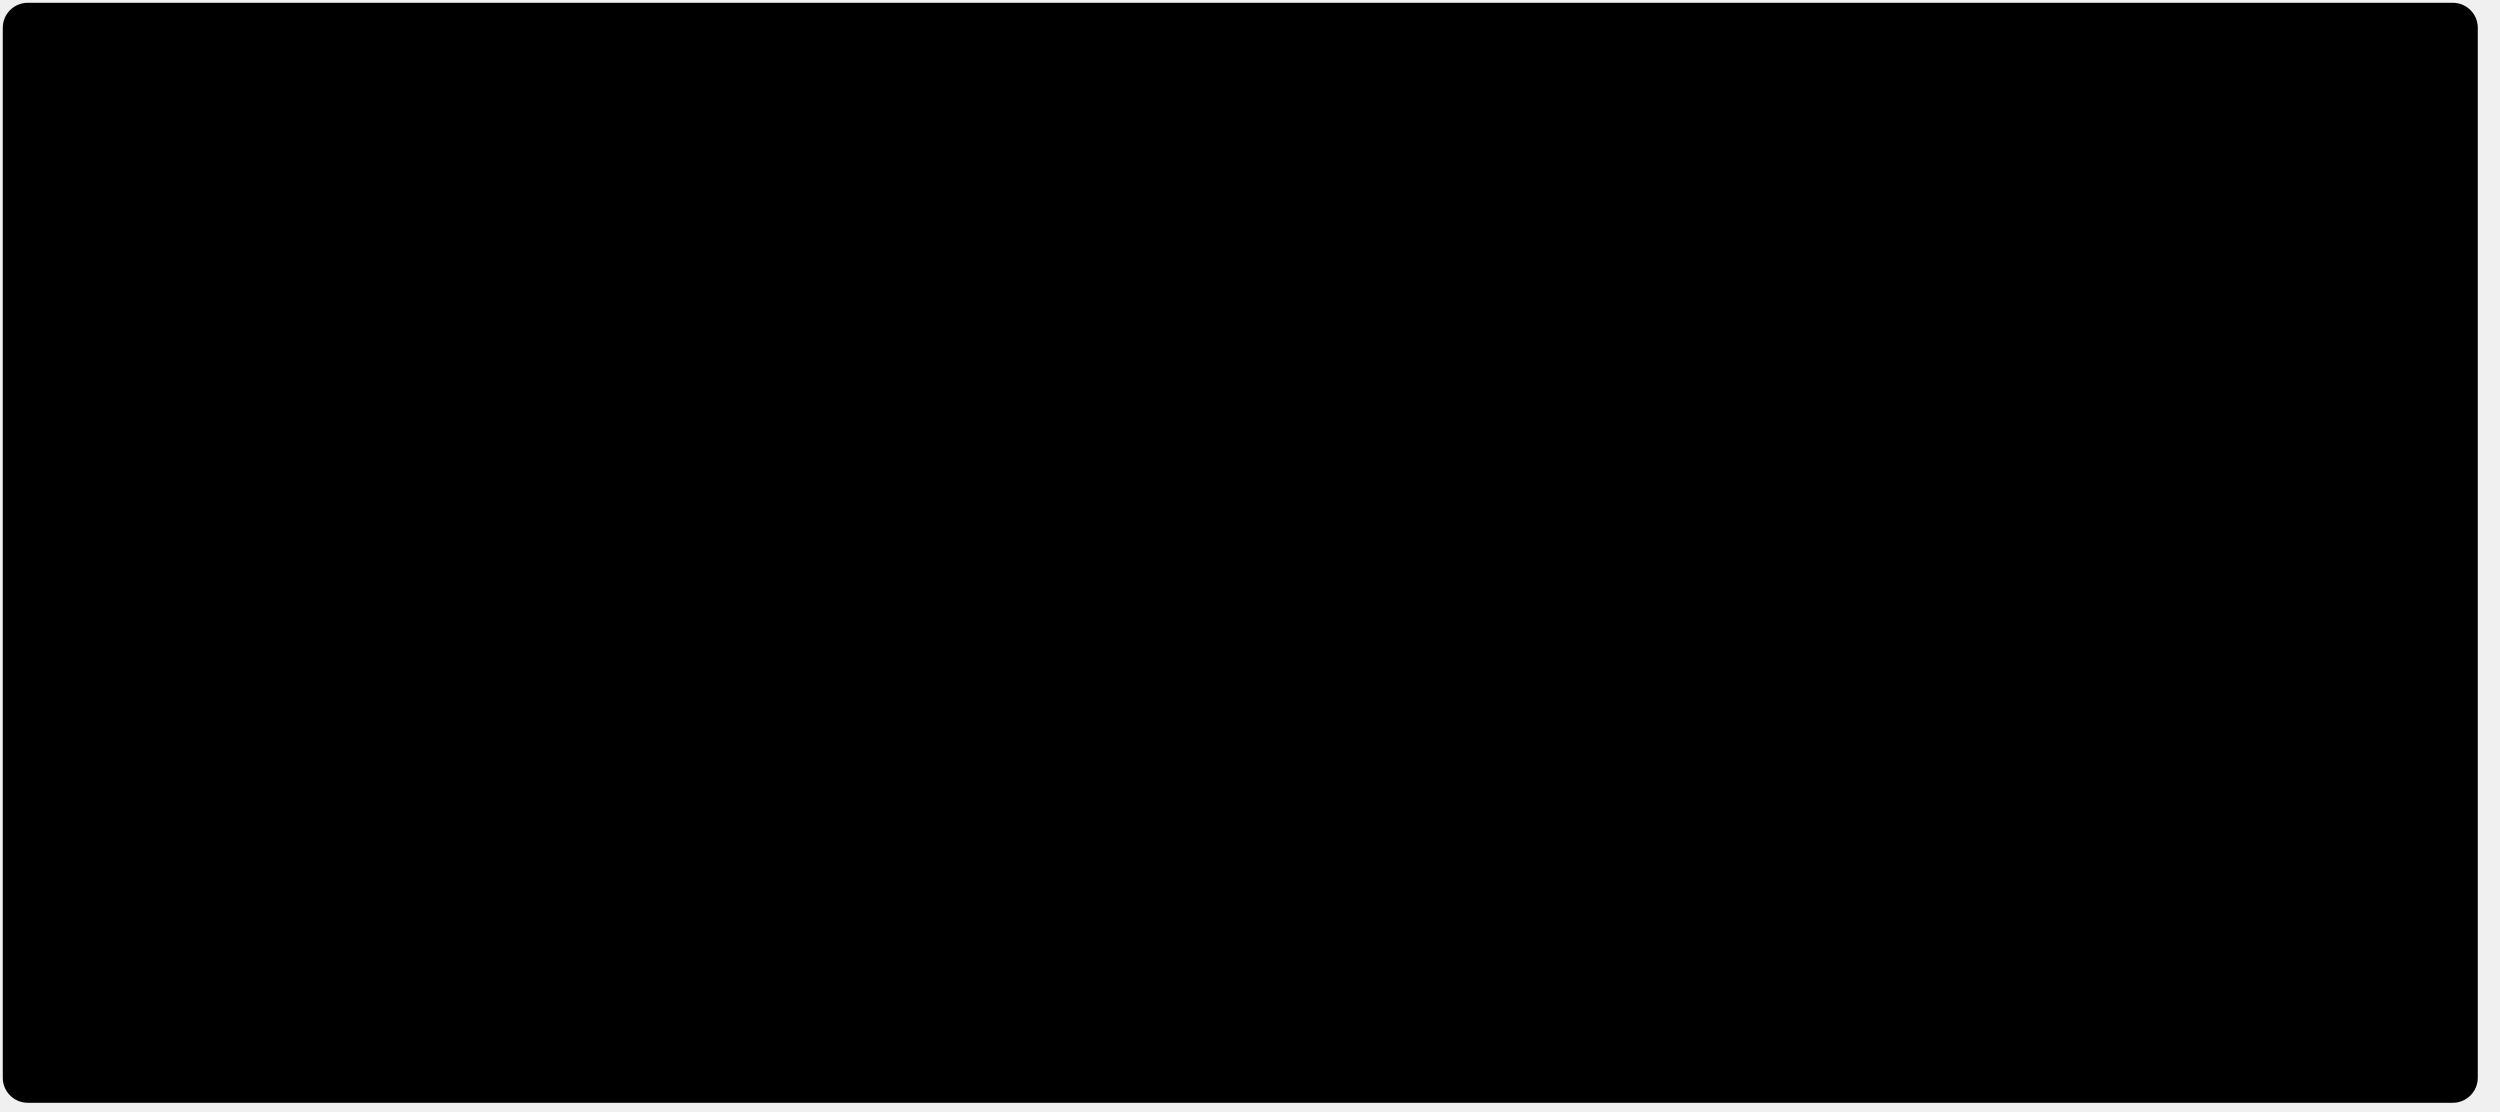
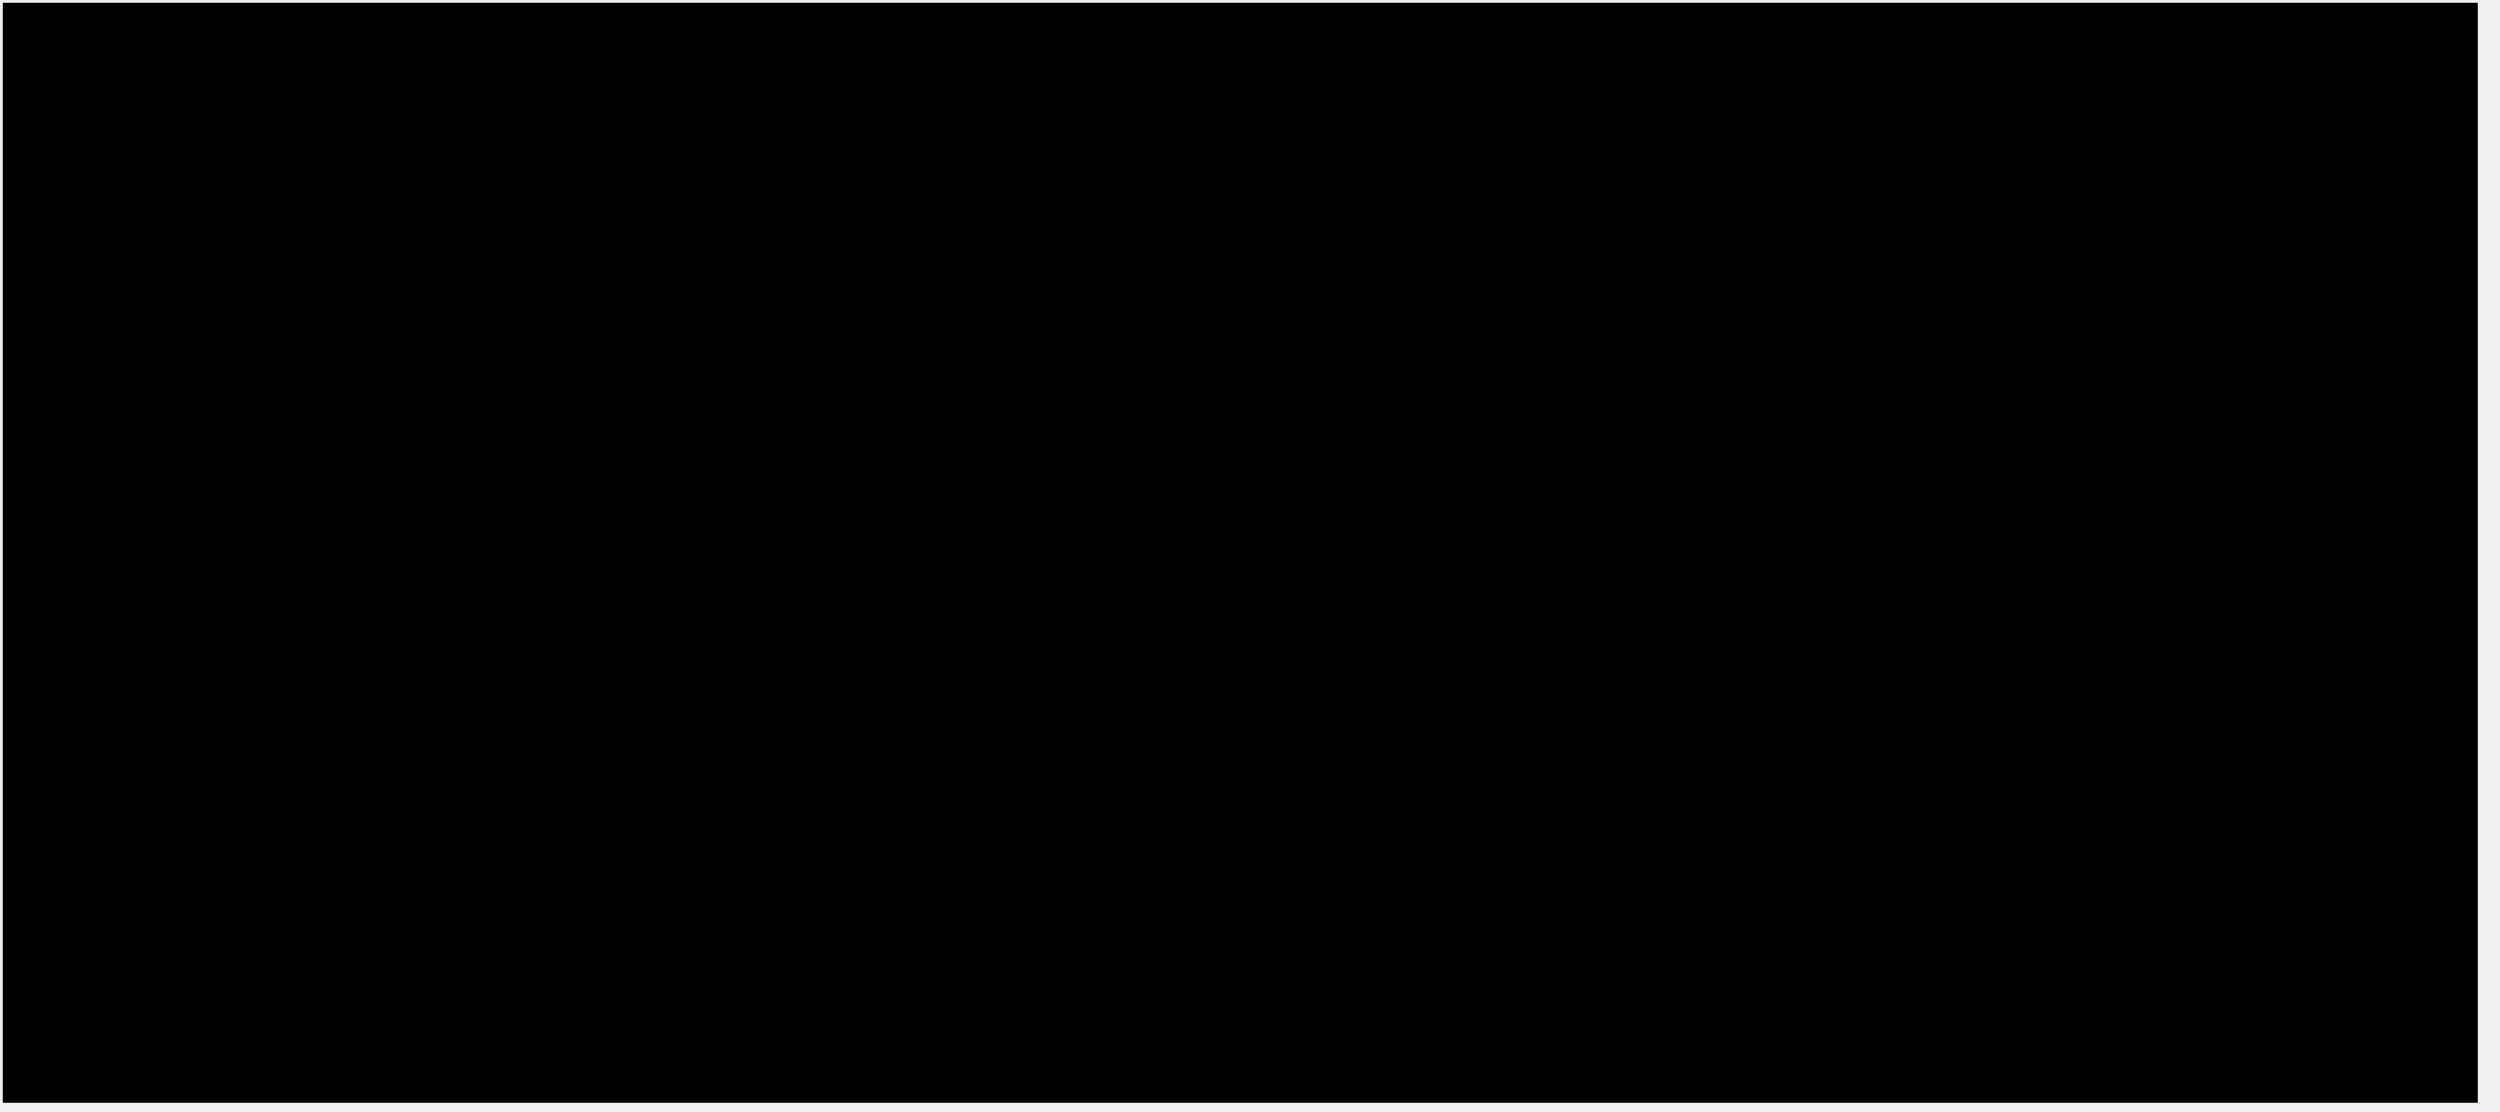
<svg xmlns="http://www.w3.org/2000/svg" xmlns:xlink="http://www.w3.org/1999/xlink" width="450" height="200" viewBox="0 0 450 200">
  <style>
+ 
+     {{FontCSS}}
+ 
    .header {
-         font-family: 'Roboto Slab',serif;
+         font-family: {{FontFamily}};
        font-size: 30px;
        font-weight: 700;
        line-height: .75;
        fill: #{{TitleColor}};
        animation: fadeInAnimation 0.8s ease-in-out forwards;
    }

- 
    .text {
-         font: 800 14px 'Roboto Slab',serif;
+         font: 800 14px {{FontFamily}};
        fill: #{{TextColor}};
    }

    .label {
      font-weight: bold;
    }

    .icon {
      fill: #{{IconColor}};
      display: {{ShowIcons}};
    }

    .progressbar-opacity {
      fill: #{{RingColor}};
      opacity: 0.2;
    }

    .progressbar {
      fill: #{{RingColor}};
    }

    .stagger {
      opacity: 0;
      animation: fadeInAnimation 0.3s ease-in-out forwards;
    }

    @keyframes fadeInAnimation {
      from {
        opacity: 0;
      }
      to {
        opacity: 1;
      }
    }
    </style>
-   <rect x="0.5" y="0.5" rx="4.5" height="99%" width="99%" stroke="#{{BorderColor}}" fill="#{{BackgroundColor}}" stroke-width="1" stroke-opacity="1" />
+   <rect x="0.5" y="0.5" rx="{{BorderRadius}}" height="99%" width="99%" stroke="#{{BorderColor}}" fill="#{{BackgroundColor}}" stroke-width="1" stroke-opacity="1" />
  <g data-testid="card-title" transform="translate(25, 35)">
    <g transform="translate(0, 0)">
      <text x="0" y="0" class="header">{{Name}}</text>
    </g>
  </g>
  <g transform="translate(0,55)">
    <svg x="0" y="0">
      <g transform="translate(0, 0)">
        <g class="stagger" style="animation-delay: 450ms" transform="translate(25, 0)">
          <svg data-testid="icon" class="icon" viewBox="0 0 16 16" version="1.1" width="16" height="16">
            <path fill-rule="evenodd" d="M8 .25a.75.75 0 01.673.418l1.882 3.815 4.21.612a.75.75 0 01.416 1.279l-3.046 2.97.719 4.192a.75.75 0 01-1.088.791L8 12.347l-3.766 1.98a.75.75 0 01-1.088-.79l.72-4.194L.818 6.374a.75.75 0 01.416-1.28l4.21-.611L7.327.668A.75.75 0 018 .25zm0 2.445L6.615 5.5a.75.75 0 01-.564.41l-3.097.45 2.24 2.184a.75.75 0 01.216.664l-.528 3.084 2.769-1.456a.75.75 0 01.698 0l2.77 1.456-.53-3.084a.75.75 0 01.216-.664l2.24-2.183-3.096-.45a.75.75 0 01-.564-.41L8 2.694v.001z" />
          </svg>
          <text class="text label" x="{{TextPosition}}" y="12.5">{{StarsLabel}}:</text>
          <text class="text" x="160" y="12.5" data-testid="stars">{{Stars}}</text>
        </g>
      </g>
      <g transform="translate(0, 27)">
        <g class="stagger" style="animation-delay: 600ms" transform="translate(25, 0)">
          <svg data-testid="icon" class="icon" viewBox="0 0 16 16" version="1.1" width="16" height="16">
            <path fill-rule="evenodd" d="M1.643 3.143L.427 1.927A.25.25 0 000 2.104V5.75c0 .138.112.25.25.25h3.646a.25.25 0 00.177-.427L2.715 4.215a6.5 6.5 0 11-1.18 4.458.75.75 0 10-1.493.154 8.001 8.001 0 101.6-5.684zM7.75 4a.75.75 0 01.75.75v2.992l2.028.812a.75.75 0 01-.557 1.392l-2.5-1A.75.75 0 017 8.25v-3.5A.75.75 0 017.75 4z" />
          </svg>
          <text class="text label" x="{{TextPosition}}" y="12.5">{{CommitsLabel}}:</text>
          <text class="text" x="160" y="12.5" data-testid="commits">{{Commits}}</text>
        </g>
      </g>
      <g transform="translate(0, 54)">
        <g class="stagger" style="animation-delay: 750ms" transform="translate(25, 0)">
          <svg data-testid="icon" class="icon" viewBox="0 0 16 16" version="1.1" width="16" height="16">
            <path fill-rule="evenodd" d="M7.177 3.073L9.573.677A.25.25 0 0110 .854v4.792a.25.25 0 01-.427.177L7.177 3.427a.25.25 0 010-.354zM3.75 2.5a.75.75 0 100 1.5.75.75 0 000-1.5zm-2.25.75a2.25 2.25 0 113 2.122v5.256a2.251 2.251 0 11-1.5 0V5.372A2.25 2.25 0 011.5 3.25zM11 2.5h-1V4h1a1 1 0 011 1v5.628a2.251 2.251 0 101.5 0V5A2.5 2.5 0 0011 2.5zm1 10.25a.75.75 0 111.5 0 .75.75 0 01-1.5 0zM3.75 12a.75.75 0 100 1.5.75.75 0 000-1.5z" />
          </svg>
          <text class="text label" x="{{TextPosition}}" y="12.5">{{PullRequestLabel}}:</text>
          <text class="text" x="160" y="12.5" data-testid="prs">{{PRS}}</text>
        </g>
      </g>
      <g transform="translate(0, 81)">
        <g class="stagger" style="animation-delay: 900ms" transform="translate(25, 0)">
          <svg data-testid="icon" class="icon" viewBox="0 0 16 16" version="1.1" width="16" height="16">
            <path fill-rule="evenodd" d="M8 1.5a6.5 6.5 0 100 13 6.5 6.5 0 000-13zM0 8a8 8 0 1116 0A8 8 0 010 8zm9 3a1 1 0 11-2 0 1 1 0 012 0zm-.25-6.25a.75.75 0 00-1.5 0v3.5a.75.75 0 001.5 0v-3.5z" />
          </svg>
          <text class="text label" x="{{TextPosition}}" y="12.5">{{IssuesLabel}}:</text>
          <text class="text" x="160" y="12.5" data-testid="issues">{{Issuers}}</text>
        </g>
      </g>
      <g transform="translate(0, 108)">
        <g class="stagger" style="animation-delay: 1050ms" transform="translate(25, 0)">
          <svg data-testid="icon" class="icon" viewBox="0 0 16 16" version="1.1" width="16" height="16">
            <path fill-rule="evenodd" d="M2 2.5A2.5 2.5 0 014.5 0h8.75a.75.75 0 01.75.75v12.5a.75.75 0 01-.75.75h-2.5a.75.75 0 110-1.5h1.75v-2h-8a1 1 0 00-.714 1.7.75.75 0 01-1.072 1.05A2.495 2.495 0 012 11.5v-9zm10.5-1V9h-8c-.356 0-.694.074-1 .208V2.5a1 1 0 011-1h8zM5 12.25v3.25a.25.25 0 00.4.2l1.45-1.087a.25.25 0 01.3 0L8.6 15.7a.25.25 0 00.4-.2v-3.25a.25.25 0 00-.25-.25h-3.5a.25.25 0 00-.25.25z" />
          </svg>
          <text class="text label" x="{{TextPosition}}" y="12.5">{{ContributionsLabel}}:</text>
          <text class="text" x="160" y="12.5" data-testid="contribs">{{Contributions}}</text>
        </g>
      </g>
    </svg>
    <g transform="translate(280,0)">
      <g transform="scale(7.6)" style="animation-delay: 1050ms" class="stagger">
        <svg aria-hidden="true" focusable="false" width="0.99em" height="1em" style="-ms-transform: rotate(360deg); -webkit-transform: rotate(360deg); transform: rotate(360deg);" preserveAspectRatio="xMidYMid meet" viewBox="0 0 256 259.3">
          <path fill="#9EDCF2" d="M200.9 199.8c0 13.9-32.2 25.1-71.9 25.1s-71.9-11.3-71.9-25.1c0-13.9 32.2-25.1 71.9-25.1s71.9 11.2 71.9 25.1zm0 0" />
          <defs>
            <path id="IconifyId-179572319be-ad6740-8" d="M98.1 244.8c1.6 7.5 5.5 11.9 9.4 14.5h41.1c5-3.4 10.1-9.8 10.1-21.8v-31s.6-7.7 7.7-10.2c0 0 4.1-2.9-.3-4.5c0 0-19.5-1.6-19.5 14.4v23.6s.8 8.7-3.8 12.3v-29.2s.3-9.3 5.1-12.8c0 0 3.2-5.7-3.8-4.2c0 0-13.4 1.9-14 17.6l-.3 30h-3.2l-.3-30c-.6-15.6-14-17.6-14-17.6c-7-1.6-3.8 4.2-3.8 4.2c4.8 3.5 5.1 12.8 5.1 12.8v29.5c-4.6-3.3-3.8-12.6-3.8-12.6v-23.6c0-16-19.5-14.4-19.5-14.4c-4.5 1.6-.3 4.5-.3 4.5c7 2.6 7.7 10.2 7.7 10.2v21.7l.4 16.6z" />
          </defs>
          <clipPath id="IconifyId-179572319be-ad6740-9">
            <use xlink:href="#IconifyId-179572319be-ad6740-8" overflow="visible" />
          </clipPath>
          <path clip-path="url(#IconifyId-179572319be-ad6740-9)" fill="#7DBCE7" d="M200.9 199.8c0 13.9-32.2 25.1-71.9 25.1s-71.9-11.3-71.9-25.1c0-13.9 32.2-25.1 71.9-25.1s71.9 11.2 71.9 25.1zm0 0" />
          <path fill="#9EDCF2" d="M46.9 125.9l-2.1 7.2s-.5 2.6 1.9 3.1c2.6-.1 2.4-2.5 2.2-3.2l-2-7.1zm0 0" />
          <path fill="#010101" stroke="#fff" stroke-width="1" stroke-opacity="1" d="M255.8 95.6l.2-.9c-21.1-4.2-42.7-4.3-55.8-3.7c2.1-7.7 2.8-16.7 2.8-26.6c0-14.3-5.4-25.7-14-34.3c1.5-4.9 3.5-15.8-2-29.7c0 0-9.8-3.1-32.1 11.8c-8.7-2.2-18-3.3-27.3-3.3c-10.2 0-20.5 1.3-30.2 3.9C74.4-2.9 64.3.3 64.3.3c-6.6 16.5-2.5 28.8-1.3 31.8c-7.8 8.4-12.5 19.1-12.5 32.2c0 9.9 1.1 18.8 3.9 26.5c-13.2-.5-34-.3-54.4 3.8l.2.9c20.4-4.1 41.4-4.2 54.5-3.7c.6 1.6 1.3 3.2 2 4.7c-13 .4-35.1 2.1-56.3 8.1l.3.9c21.4-6 43.7-7.6 56.6-8c7.8 14.4 23 23.8 50.2 26.7c-3.9 2.6-7.8 7-9.4 14.5c-5.3 2.5-21.9 8.7-31.9-8.5c0 0-5.6-10.2-16.3-11c0 0-10.4-.2-.7 6.5c0 0 6.9 3.3 11.7 15.6c0 0 6.3 21 36.4 14.2V177s-.6 7.7-7.7 10.2c0 0-4.2 2.9.3 4.5c0 0 19.5 1.6 19.5-14.4v-23.6s-.8-9.4 3.8-12.6v38.8s-.3 9.3-5.1 12.8c0 0-3.2 5.7 3.8 4.2c0 0 13.4-1.9 14-17.6l.3-39.3h3.2l.3 39.3c.6 15.6 14 17.6 14 17.6c7 1.6 3.8-4.2 3.8-4.2c-4.8-3.5-5.1-12.8-5.1-12.8v-38.5c4.6 3.6 3.8 12.3 3.8 12.3v23.6c0 16 19.5 14.4 19.5 14.4c4.5-1.6.3-4.5.3-4.5c-7-2.6-7.7-10.2-7.7-10.2v-31c0-12.1-5.1-18.5-10.1-21.8c29-2.9 42.9-12.2 49.3-26.8c12.7.3 35.6 1.9 57.4 8.1l.3-.9c-21.7-6.1-44.4-7.7-57.3-8.1c.6-1.5 1.1-3 1.6-4.6c13.4-.5 35.1-.5 56.3 3.7zm0 0" />
          <path fill="#F5CCB3" d="M174.6 63.7c6.2 5.7 9.9 12.5 9.9 19.8c0 34.4-25.6 35.3-57.2 35.3S70.1 114 70.1 83.5c0-7.3 3.6-14.1 9.8-19.7c10.3-9.4 27.7-4.4 47.4-4.4s37-5.1 47.3 4.3zm0 0" />
          <path fill="#FFF" d="M108.3 85.3c0 9.5-5.3 17.1-11.9 17.1c-6.6 0-11.9-7.7-11.9-17.1c0-9.5 5.3-17.1 11.9-17.1c6.6-.1 11.9 7.6 11.9 17.1zm0 0" />
          <path fill="#AF5C51" d="M104.5 85.5c0 6.3-3.6 11.4-7.9 11.4c-4.4 0-7.9-5.1-7.9-11.4c0-6.3 3.6-11.4 7.9-11.4c4.3 0 7.9 5.1 7.9 11.4zm0 0" />
          <path fill="#FFF" d="M172.2 85.3c0 9.5-5.3 17.1-11.9 17.1c-6.6 0-11.9-7.7-11.9-17.1c0-9.5 5.3-17.1 11.9-17.1c6.5-.1 11.9 7.6 11.9 17.1zm0 0" />
          <path fill="#AF5C51" d="M168.3 85.5c0 6.3-3.6 11.4-7.9 11.4c-4.4 0-7.9-5.1-7.9-11.4c0-6.3 3.6-11.4 7.9-11.4c4.4 0 7.9 5.1 7.9 11.4zm0 0" />
          <path fill="#AF5C51" d="M130.5 100.5c0 1.6-1.3 3-3 3c-1.6 0-3-1.3-3-3s1.3-3 3-3c1.6 0 3 1.3 3 3zm0 0" />
          <path fill="#AF5C51" d="M120.6 108c-.2-.5.1-1 .6-1.2c.5-.2 1 .1 1.2.6c.8 2.2 2.8 3.6 5.1 3.6s4.3-1.5 5.1-3.6c.2-.5.7-.8 1.2-.6c.5.2.8.7.6 1.2c-1 2.9-3.8 4.9-6.9 4.9c-3.1 0-5.9-2-6.9-4.9zm0 0" />
          <path fill="#C4E5D9" d="M54.5 121.6c0 .8-.9 1.4-2.1 1.4c-1.1 0-2.1-.6-2.1-1.4c0-.8.9-1.4 2.1-1.4c1.2 0 2.1.6 2.1 1.4zm0 0" />
          <path fill="#C4E5D9" d="M60.3 124.8c0 .8-.9 1.4-2.1 1.4c-1.1 0-2.1-.6-2.1-1.4c0-.8.9-1.4 2.1-1.4c1.2 0 2.1.6 2.1 1.4zm0 0" />
          <path fill="#C4E5D9" d="M63.8 129c0 .8-.9 1.4-2.1 1.4c-1.1 0-2.1-.6-2.1-1.4c0-.8.9-1.4 2.1-1.4c1.2-.1 2.1.6 2.1 1.4zm0 0" />
          <path fill="#C4E5D9" d="M67 133.8c0 .8-.9 1.4-2.1 1.4c-1.1 0-2.1-.6-2.1-1.4c0-.8.9-1.4 2.1-1.4c1.2-.1 2.1.6 2.1 1.4zm0 0" />
          <path fill="#C4E5D9" d="M70.5 138.2c0 .8-.9 1.4-2.1 1.4c-1.1 0-2.1-.6-2.1-1.4c0-.8.9-1.4 2.1-1.4c1.2 0 2.1.6 2.1 1.4zm0 0" />
          <path fill="#C4E5D9" d="M75.3 142.1c0 .8-.9 1.4-2.1 1.4c-1.1 0-2.1-.6-2.1-1.4c0-.8.9-1.4 2.1-1.4c1.2-.1 2.1.6 2.1 1.4zm0 0" />
          <path fill="#C4E5D9" d="M82 144.6c0 .8-.9 1.4-2.1 1.4c-1.1 0-2.1-.6-2.1-1.4c0-.8.9-1.4 2.1-1.4c1.2 0 2.1.6 2.1 1.4zm0 0" />
          <path fill="#C4E5D9" d="M88.7 144.6c0 .8-.9 1.4-2.1 1.4c-1.1 0-2.1-.6-2.1-1.4c0-.8.9-1.4 2.1-1.4c1.2 0 2.1.6 2.1 1.4zm0 0" />
          <path fill="#C4E5D9" d="M95.5 143.5c0 .8-.9 1.4-2.1 1.4c-1.1 0-2.1-.6-2.1-1.4c0-.8.9-1.4 2.1-1.4c1.1 0 2.1.6 2.1 1.4zm0 0" />
          <rect x="0" y="0" width="256" height="259.3" fill="rgba(0, 0, 0, 0)" />
        </svg>
      </g>
      <g transform="translate(0,110), scale(0.7)">
        <rect x="0" y="0" width="175" rx="5" height="13" class="progressbar-opacity" />
        <rect x="0" y="0" width="0" rx="5" height="13" class="progressbar">
          <animate attributeName="width" from="0" to="{{ProgressBarWidth}}" begin="1s" dur="2s" fill="freeze" />
        </rect>
      </g>
    </g>
  </g>
</svg>
